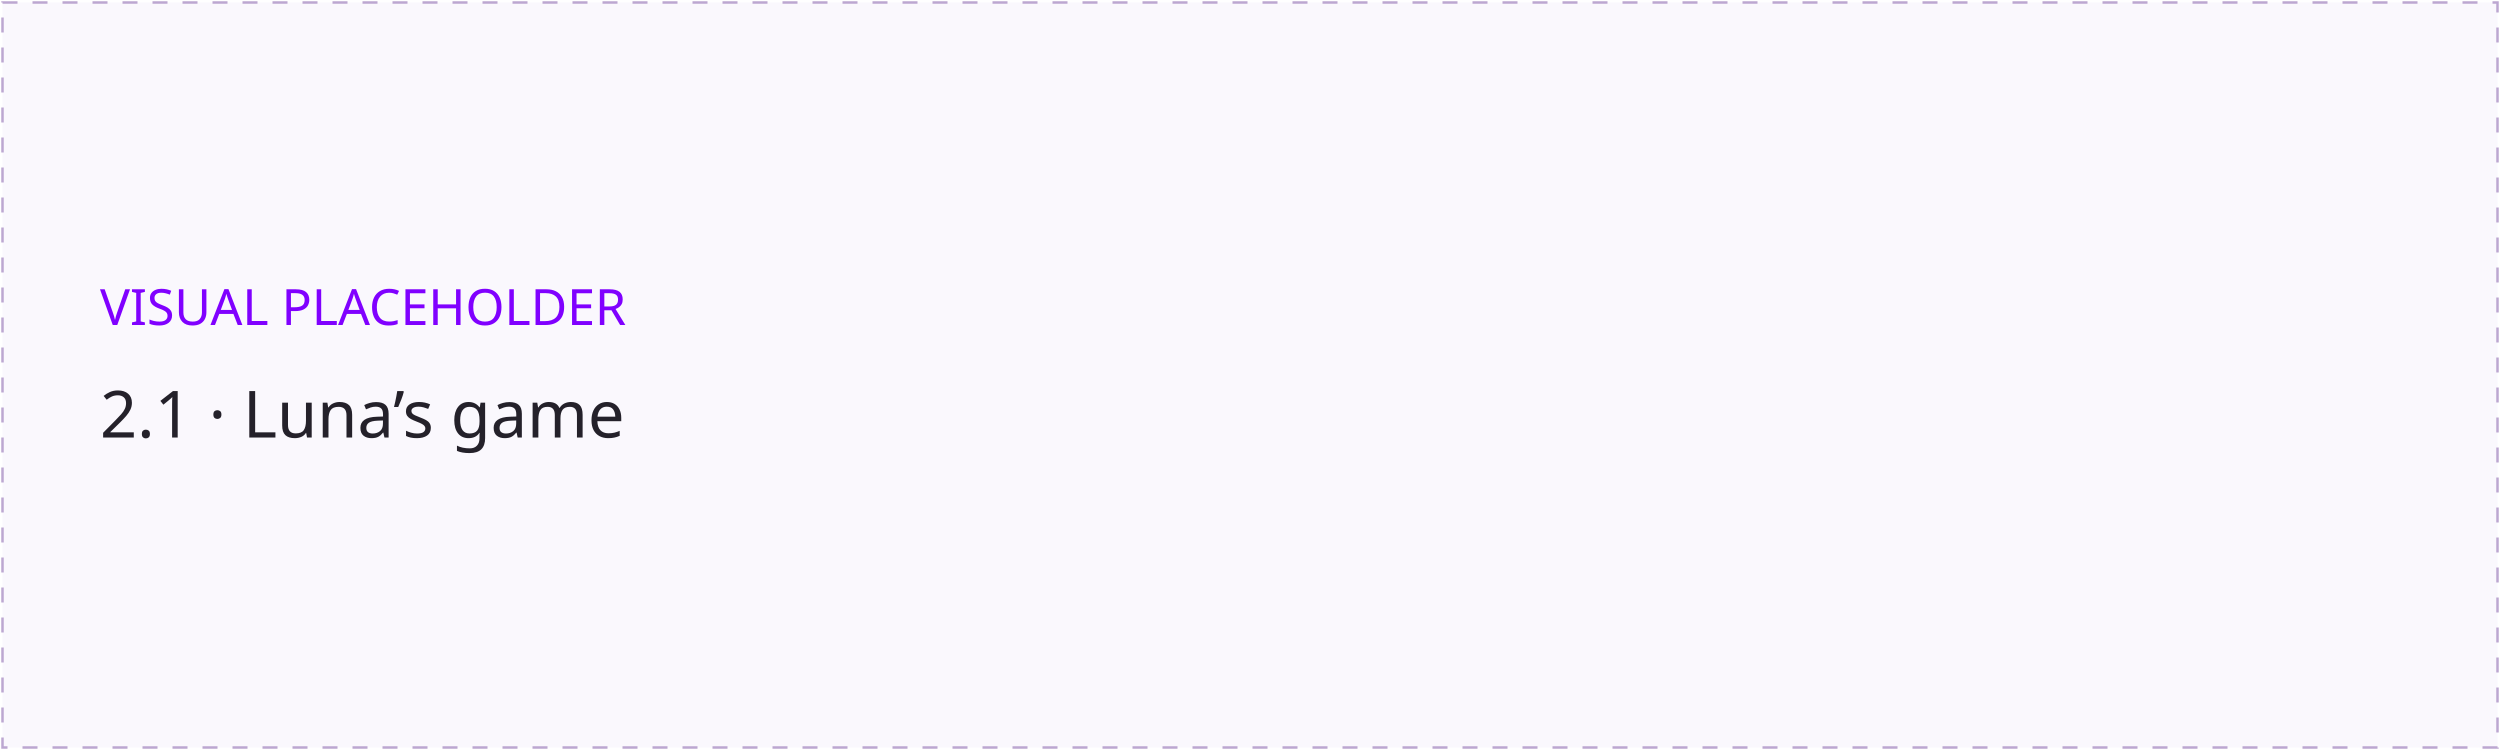
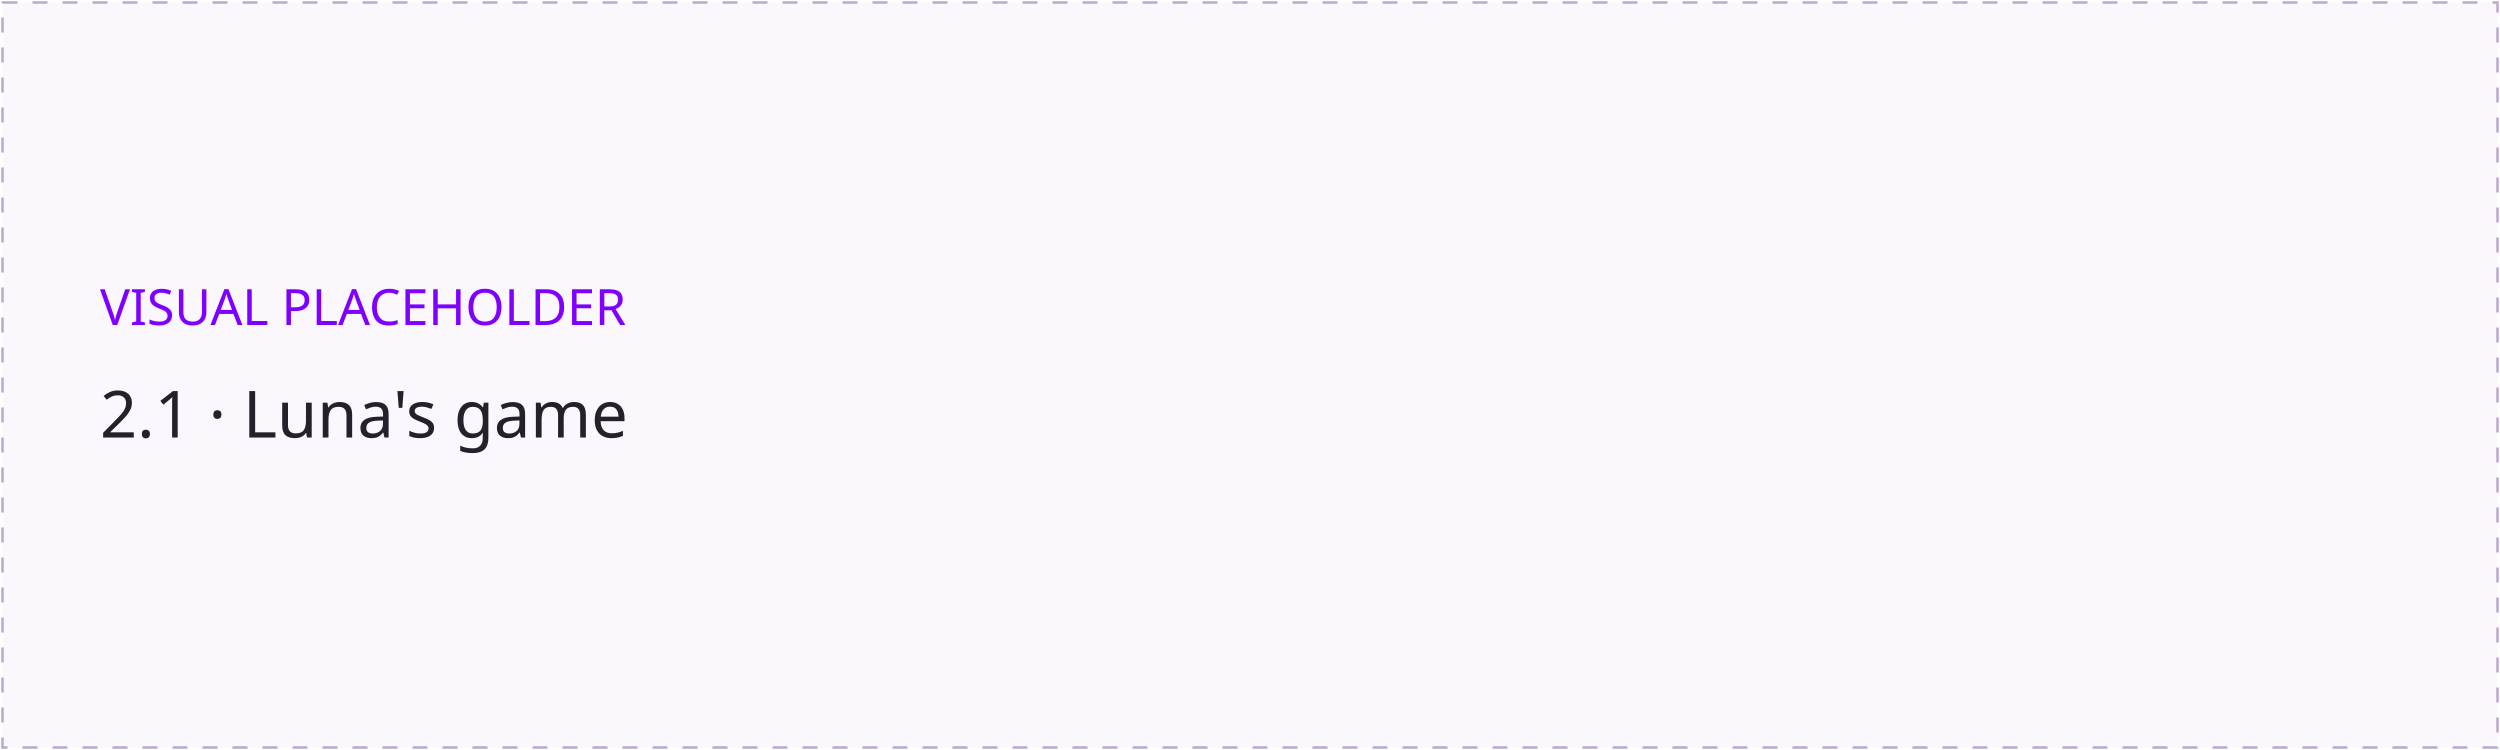
<svg xmlns="http://www.w3.org/2000/svg" width="1000" height="300" viewBox="0 0 1000 300" role="img" aria-labelledby="title desc">
  <rect x="1" y="1" width="998" height="298" fill="#faf8fd" stroke="#bca7d1" stroke-dasharray="6 6" />
  <text x="40" y="130" fill="#8000FF" font-family="sans-serif" font-size="20">VISUAL PLACEHOLDER</text>
-   <text x="40" y="175" fill="#24212a" font-family="sans-serif" font-size="26">2.1 · Luna’s game</text>
+   <text x="40" y="175" fill="#24212a" font-family="sans-serif" font-size="26">2.1 · Luna's game</text>
</svg>
